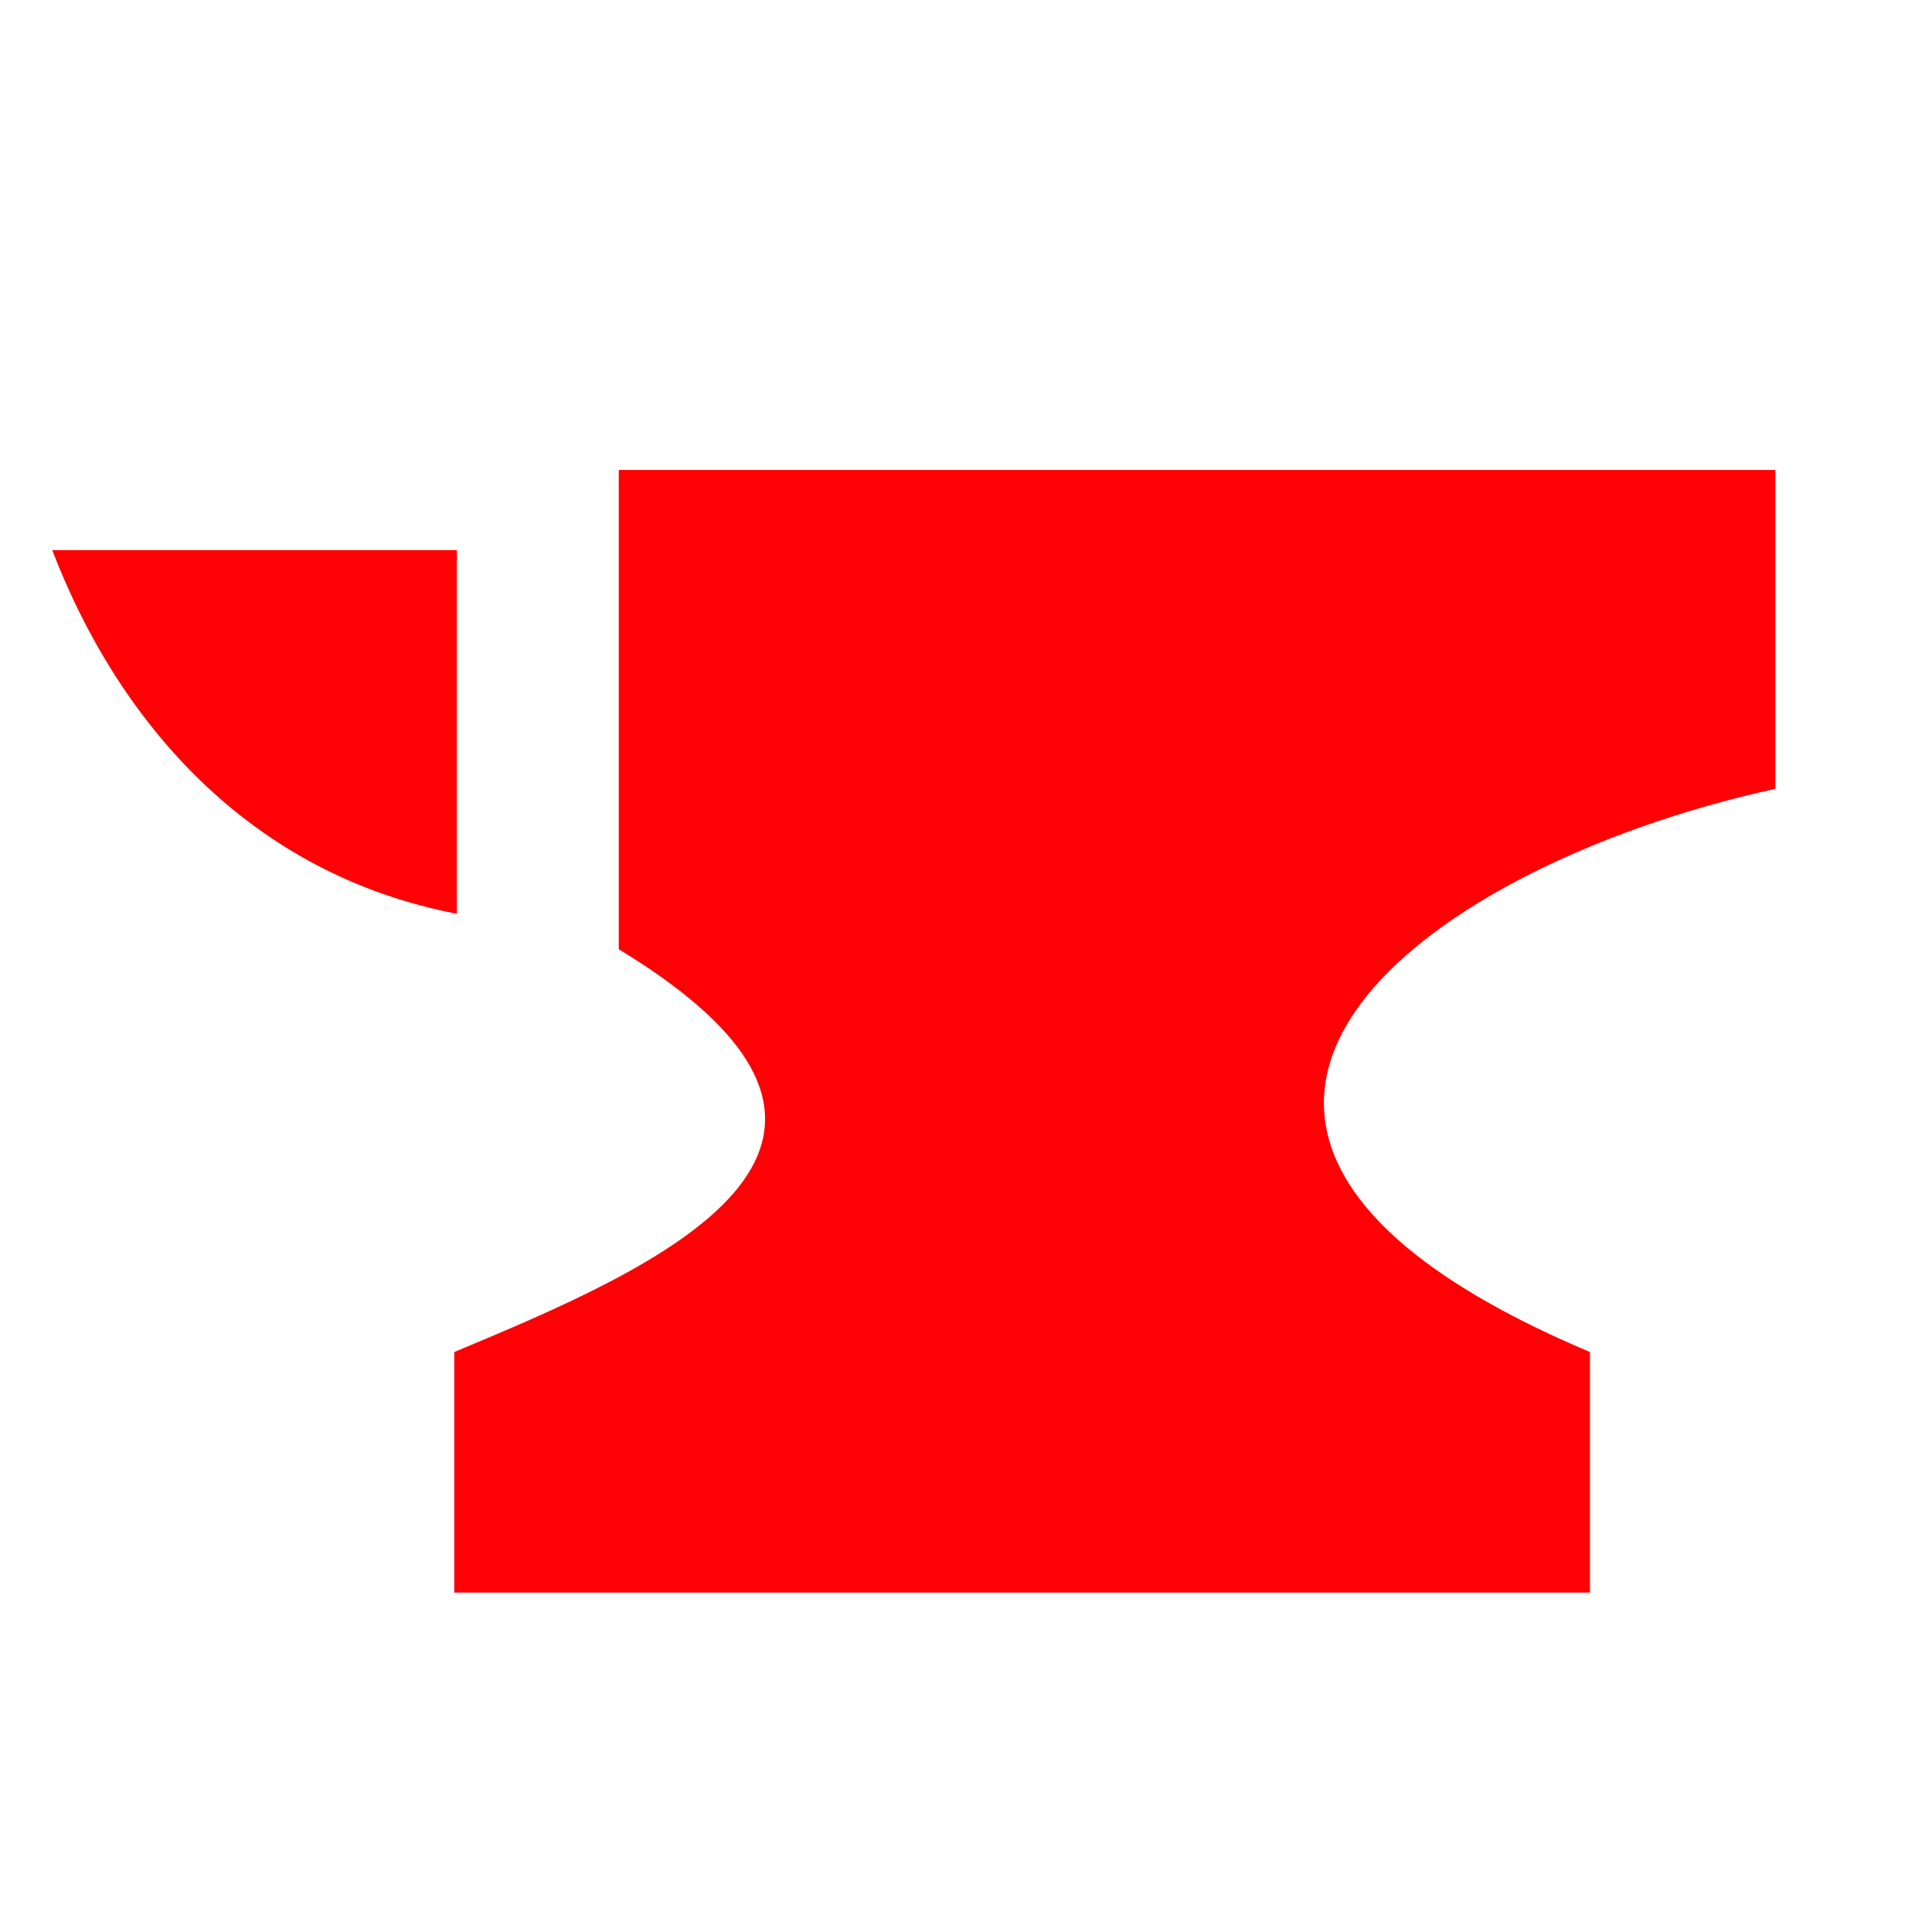
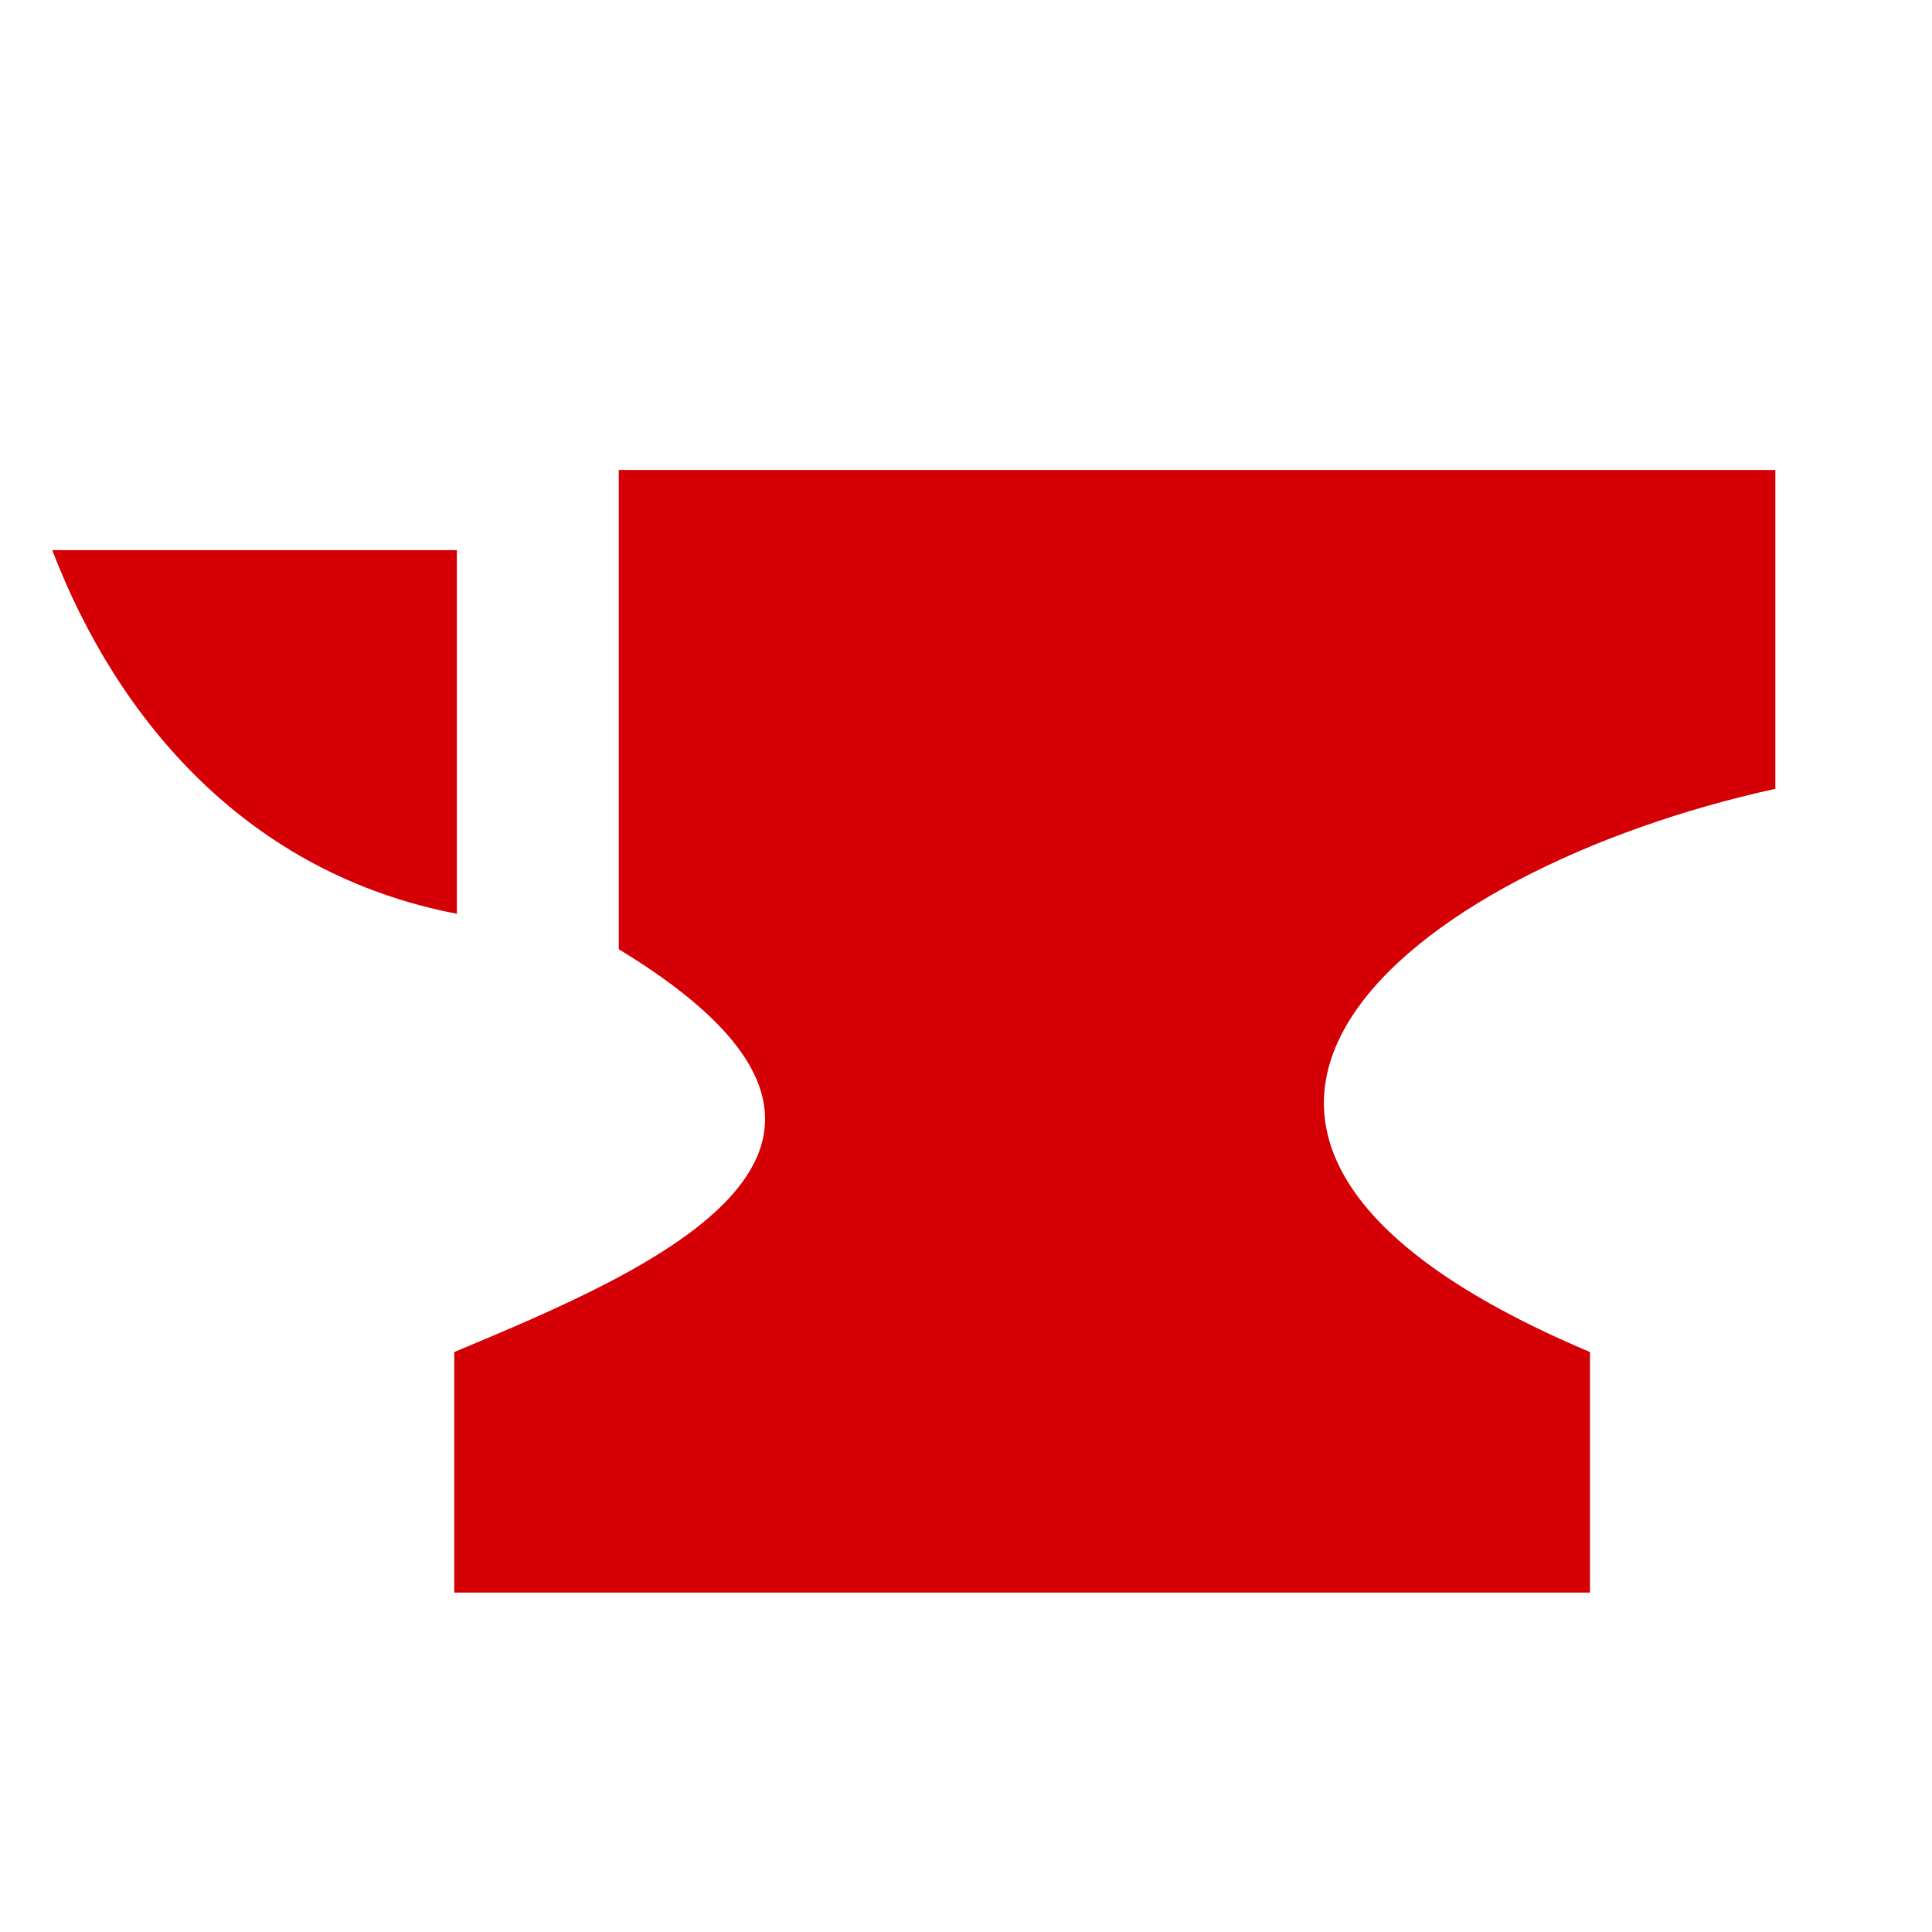
<svg xmlns="http://www.w3.org/2000/svg" width="74" height="74" viewBox="0 0 74 74" fill="none">
-   <path d="M23.7 18V36.357C36.193 43.944 24.964 48.622 17.4 51.786V61H60.9V51.786C41.029 43.401 53.957 33.286 68 30.214V18L23.7 18ZM2 21.071C4.511 27.614 9.502 33.464 17.5 35V21.071H2Z" fill="#FF0004" />
+   <path d="M23.7 18V36.357C36.193 43.944 24.964 48.622 17.4 51.786V61H60.9V51.786C41.029 43.401 53.957 33.286 68 30.214V18L23.7 18ZM2 21.071C4.511 27.614 9.502 33.464 17.5 35V21.071H2Z" fill="#D50005" />
</svg>
